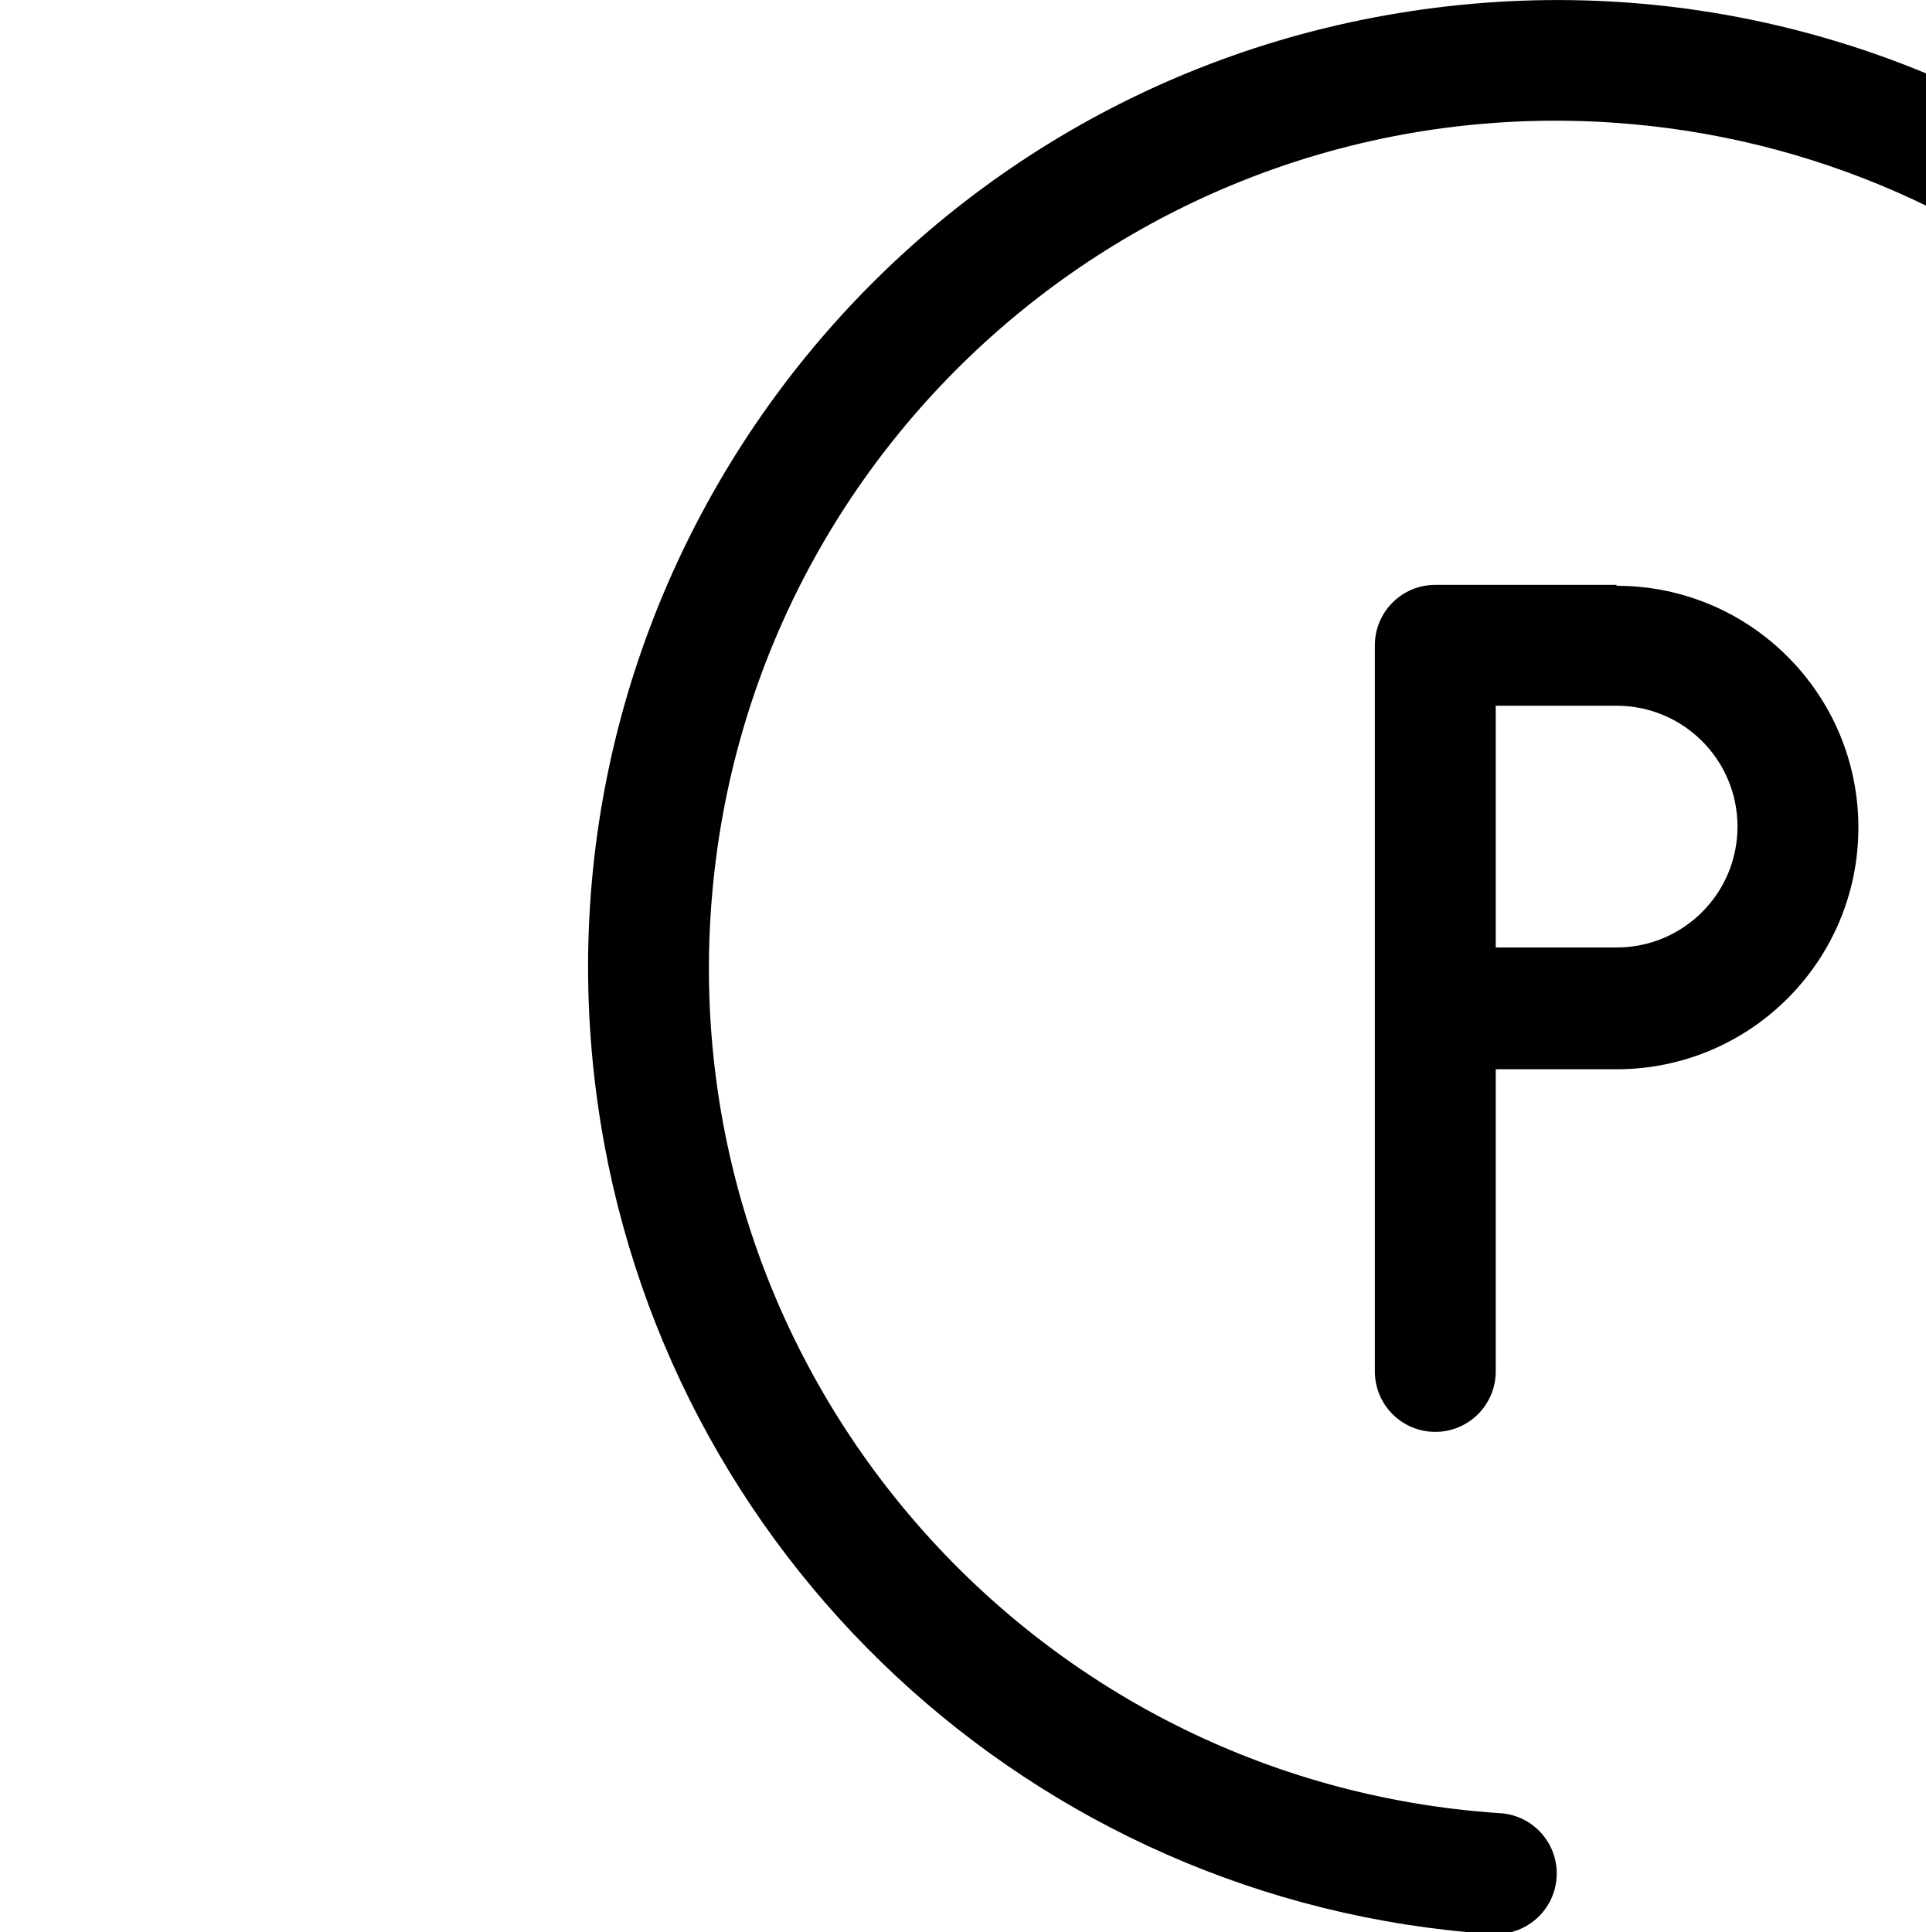
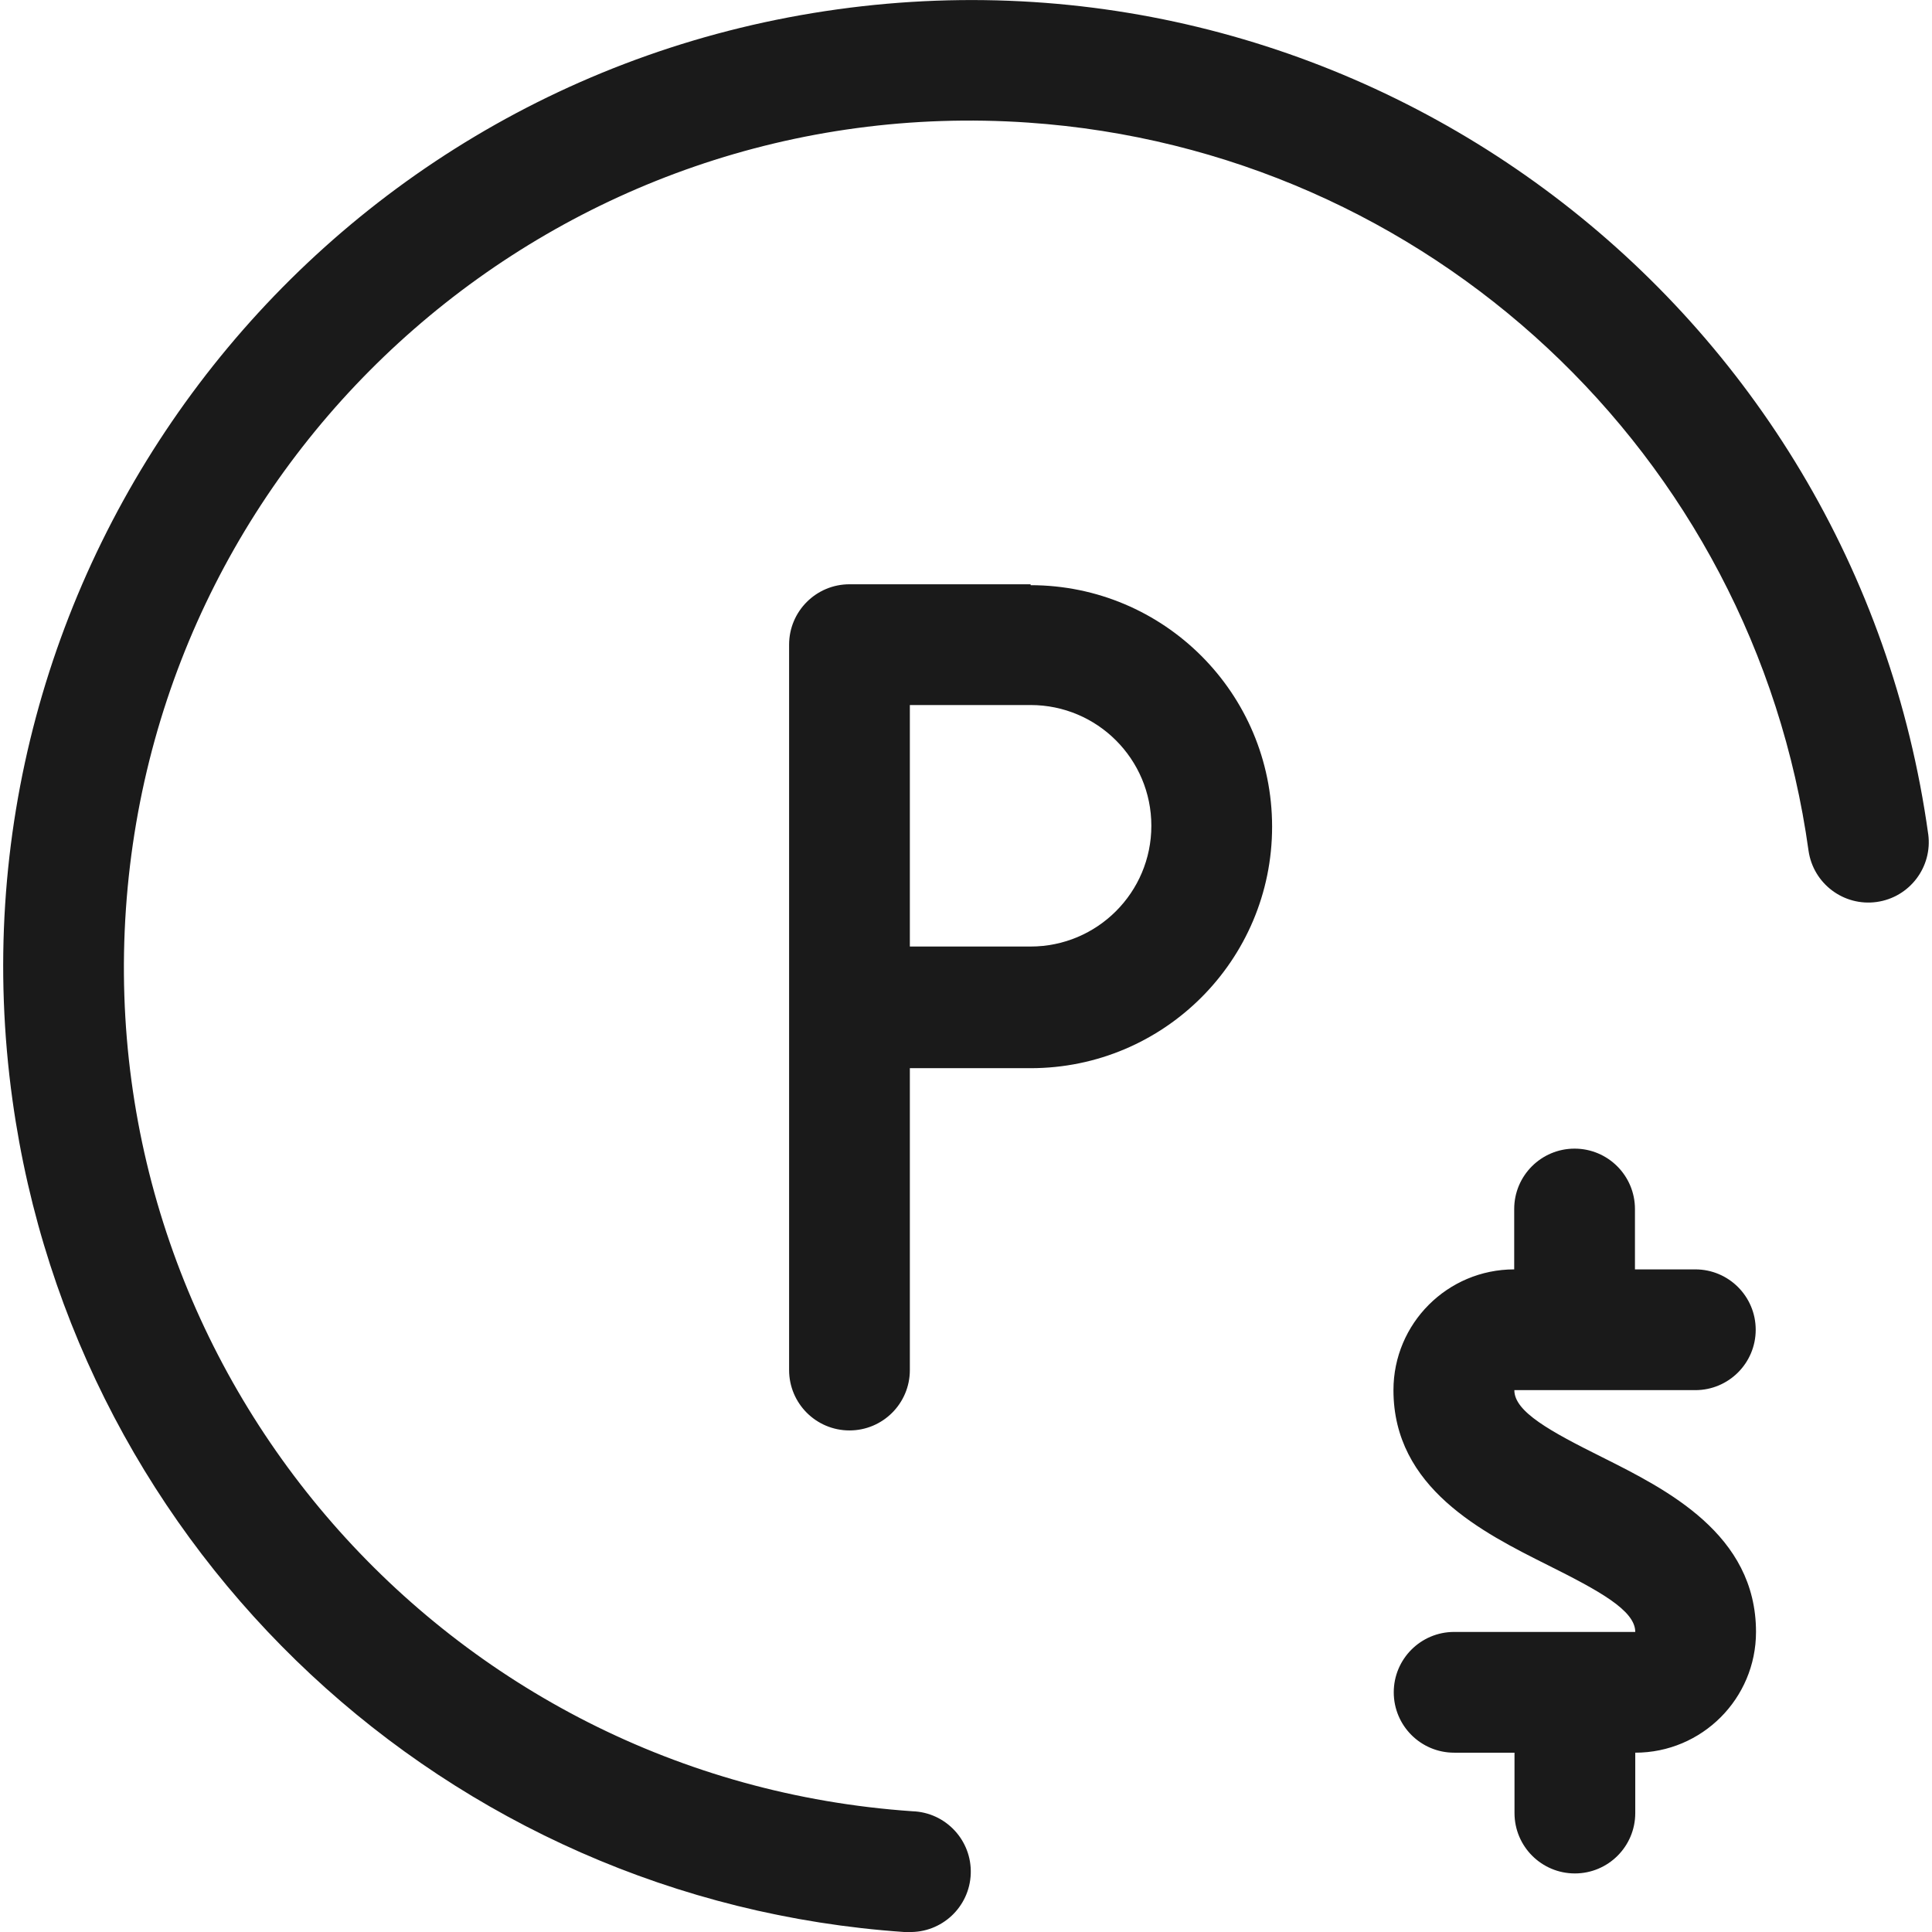
- <svg xmlns="http://www.w3.org/2000/svg" viewbox="0 0 128 128" width="50px">
-   <path d="M127.75 55.27C122.884 20.221 90.527-4.247 55.478.62 20.43 5.484-4.039 37.841.828 72.89 4.996 102.925 29.648 125.923 59.9 128h.28a4.002 4.002 0 1 0 .27-8C29.556 117.884 6.226 91.124 8.342 60.23S37.22 6.006 68.112 8.122C94.594 9.936 116.175 30.07 119.82 56.36a4.003 4.003 0 0 0 7.93-1.1zM68.28 38.71h-12a4 4 0 0 0-4 4v48.06a4 4 0 0 0 8 0v-20h8c8.837 0 16-7.163 16-16s-7.163-16-16-16zm0 24h-8v-16h8a8 8 0 1 1 0 16m36.04 29.39h8a4 4 0 0 0 0-8h-4v-4a4 4 0 0 0-8 0v4a8 8 0 0 0-8 8c0 6.48 5.91 9.43 10.22 11.59 3.4 1.7 5.8 3 5.8 4.43h-12a4 4 0 0 0 0 8h4v4a4 4 0 0 0 8 0v-4a8 8 0 0 0 8-8c0-6.48-5.91-9.43-10.22-11.59-3.39-1.69-5.8-3-5.79-4.43h4z" />
+ <svg xmlns="http://www.w3.org/2000/svg" viewBox="0 0 128 128" width="128" height="128">
+   <path d="M127.75 55.27C122.884 20.221 90.527-4.247 55.478.62 20.43 5.484-4.039 37.841.828 72.89 4.996 102.925 29.648 125.923 59.9 128h.28a4.002 4.002 0 1 0 .27-8C29.556 117.884 6.226 91.124 8.342 60.23S37.22 6.006 68.112 8.122C94.594 9.936 116.175 30.07 119.82 56.36a4.003 4.003 0 0 0 7.93-1.1zM68.28 38.71h-12a4 4 0 0 0-4 4v48.06a4 4 0 0 0 8 0v-20h8c8.837 0 16-7.163 16-16s-7.163-16-16-16zm0 24h-8v-16h8a8 8 0 1 1 0 16m36.04 29.39h8a4 4 0 0 0 0-8h-4v-4a4 4 0 0 0-8 0v4a8 8 0 0 0-8 8c0 6.48 5.91 9.43 10.22 11.59 3.4 1.7 5.8 3 5.8 4.43h-12a4 4 0 0 0 0 8h4v4a4 4 0 0 0 8 0v-4a8 8 0 0 0 8-8c0-6.48-5.91-9.43-10.22-11.59-3.39-1.69-5.8-3-5.79-4.43h4z" fill="#1A1A1A" />
</svg>
